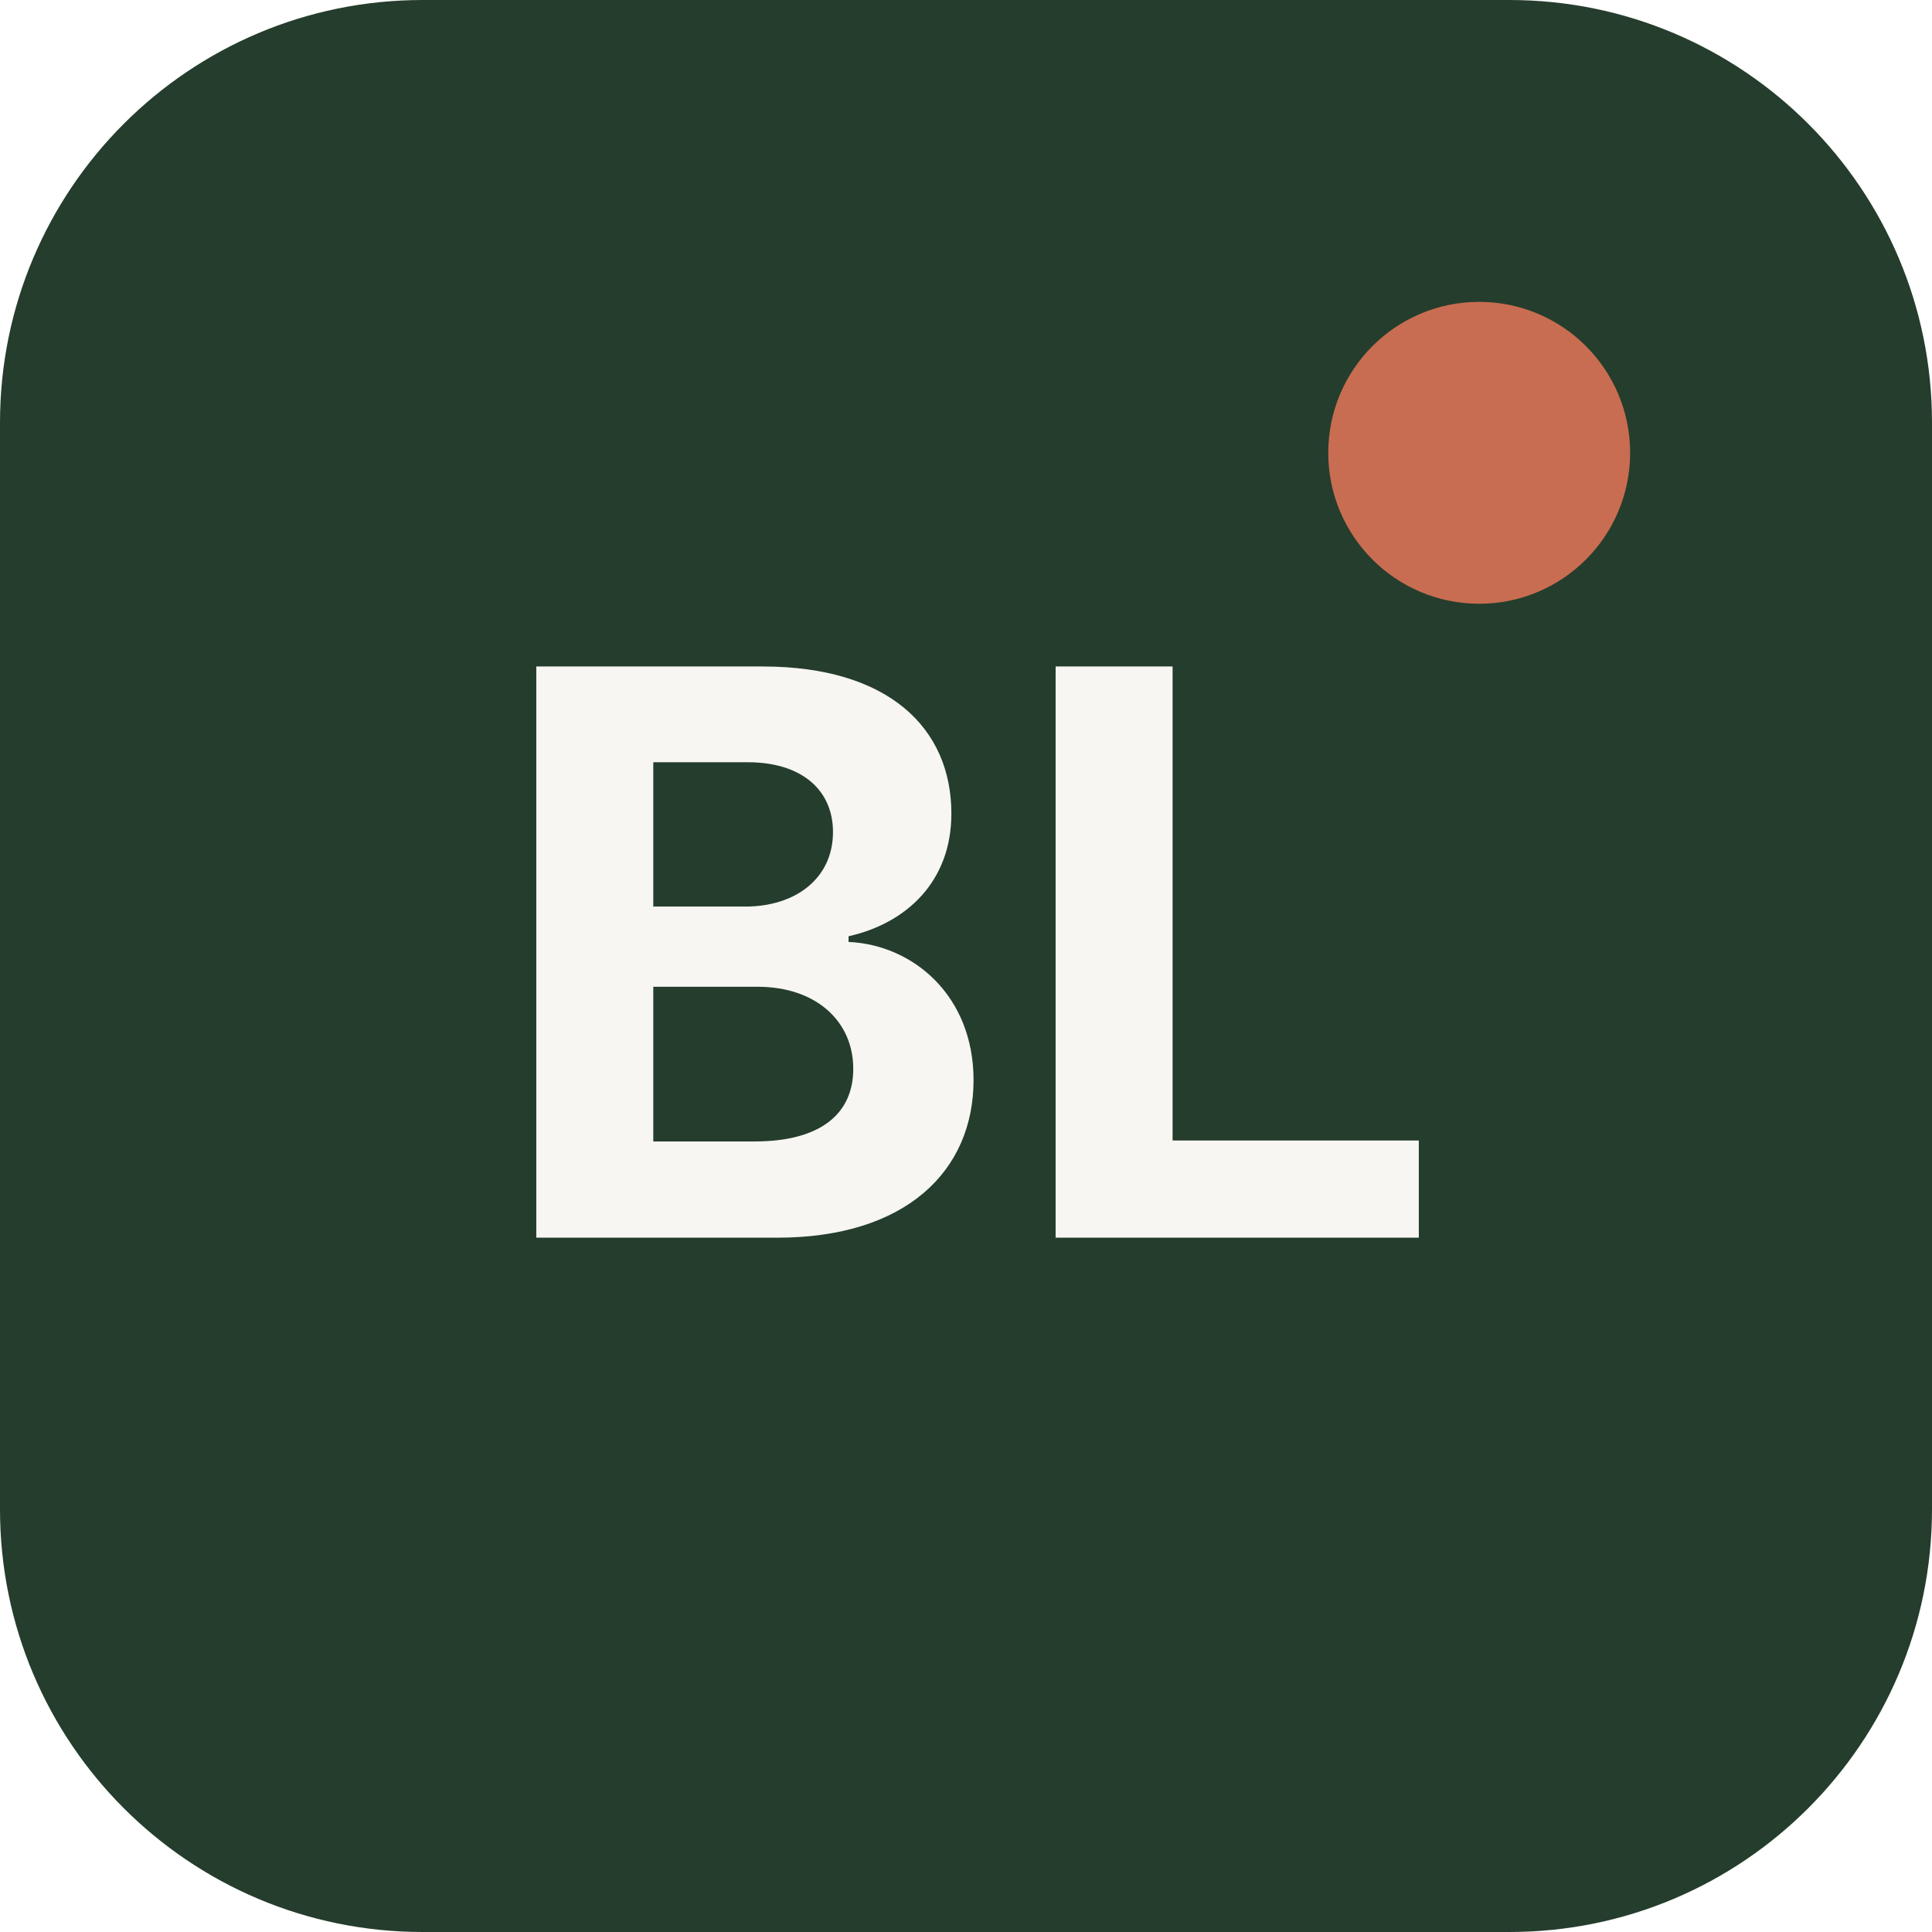
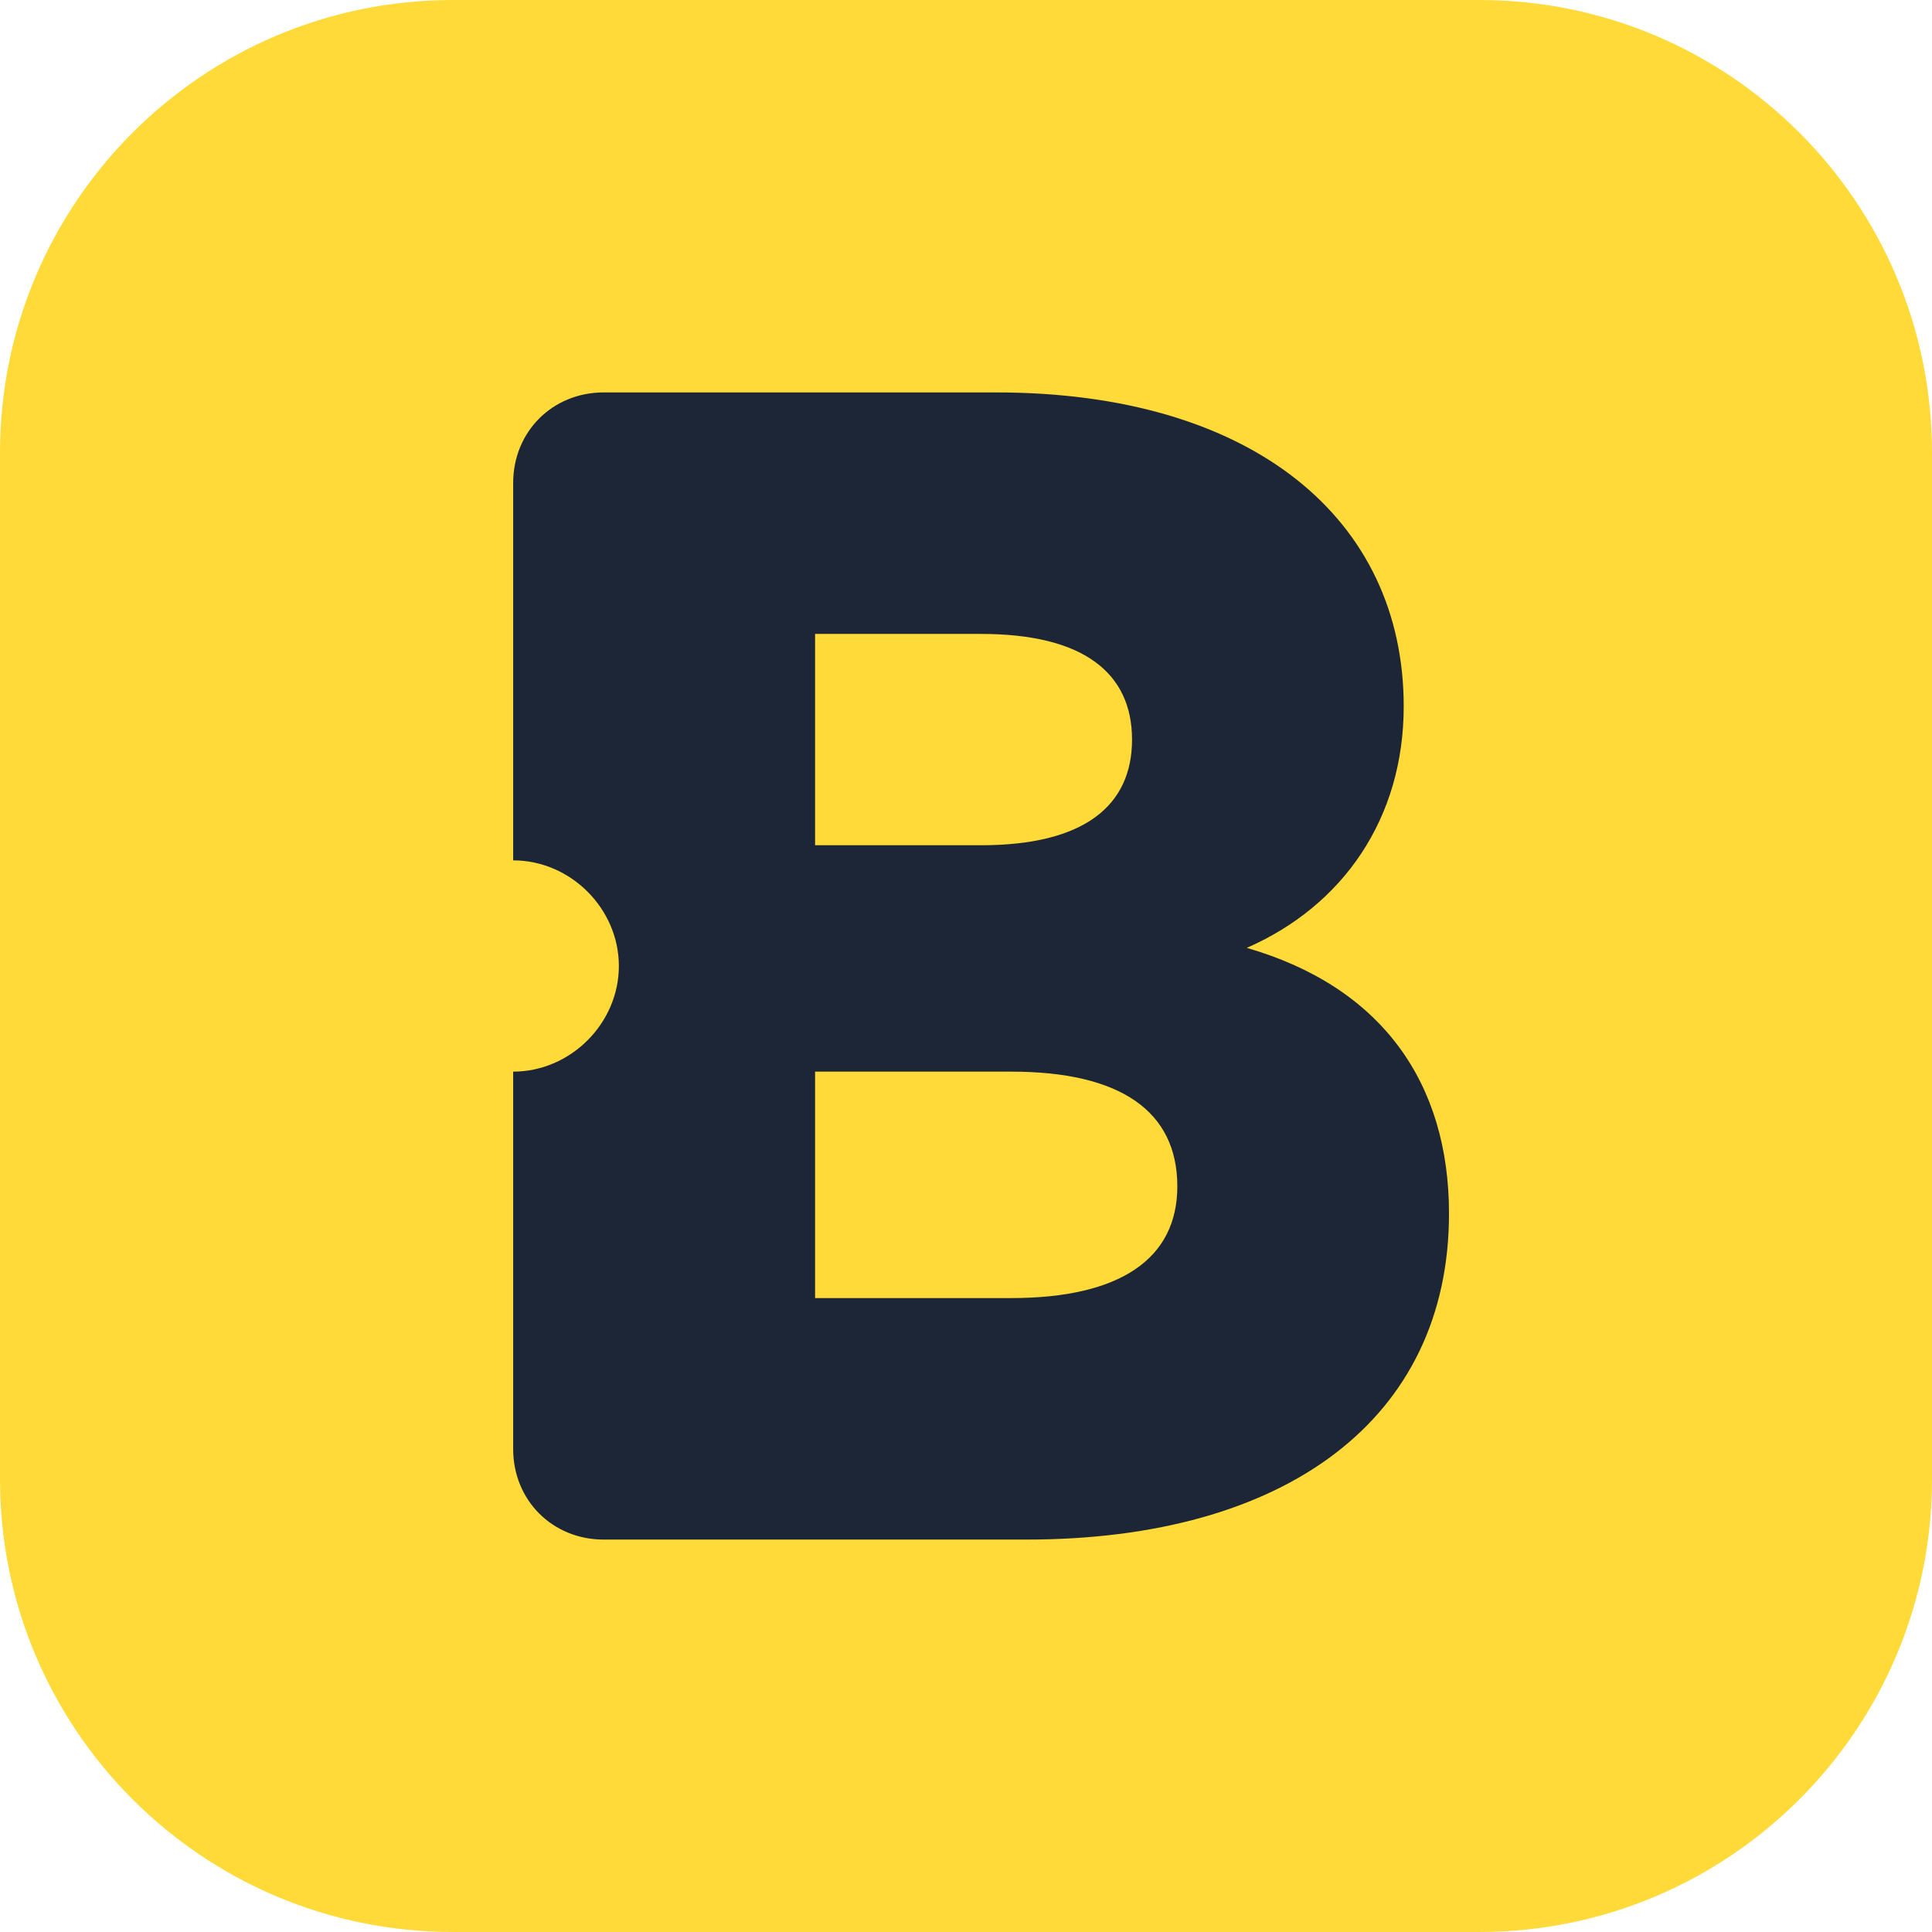
- <svg xmlns="http://www.w3.org/2000/svg" viewBox="0 0 64 64">
-   <rect width="64" height="64" rx="14" fill="#253D2C" />
-   <text x="32" y="41" font-family="system-ui,-apple-system,Segoe UI,sans-serif" font-size="26" font-weight="700" fill="#F7F6F2" text-anchor="middle">BL</text>
-   <circle cx="49" cy="15" r="5" fill="#C86D51" />
+ <svg xmlns="http://www.w3.org/2000/svg" width="34" height="34" viewBox="0 0 34 34" fill="none">
+   <path d="M26.031 0H7.969C3.568 0 0 3.568 0 7.969V26.031C0 30.432 3.568 34 7.969 34H26.031C30.432 34 34 30.432 34 26.031V7.969C34 3.568 30.432 0 26.031 0Z" fill="#FFDA38" />
+   <path fill-rule="evenodd" clip-rule="evenodd" d="M10.625 6.906H17.531C22.047 6.906 24.703 9.137 24.703 12.431C24.703 14.397 23.641 15.938 21.941 16.681C24.331 17.372 25.5 19.072 25.5 21.356C25.5 24.969 22.631 27.094 18.062 27.094H10.625C9.722 27.094 9.031 26.403 9.031 25.5V18.859C10.041 18.859 10.891 18.009 10.891 17C10.891 15.991 10.041 15.141 9.031 15.141V8.5C9.031 7.597 9.722 6.906 10.625 6.906ZM14.344 11.156V14.875H17.266C19.072 14.875 19.922 14.184 19.922 13.016C19.922 11.847 19.072 11.156 17.266 11.156H14.344ZM14.344 18.859V22.844H17.797C19.709 22.844 20.719 22.153 20.719 20.878C20.719 19.55 19.709 18.859 17.797 18.859H14.344Z" fill="#1D2637" />
</svg>
